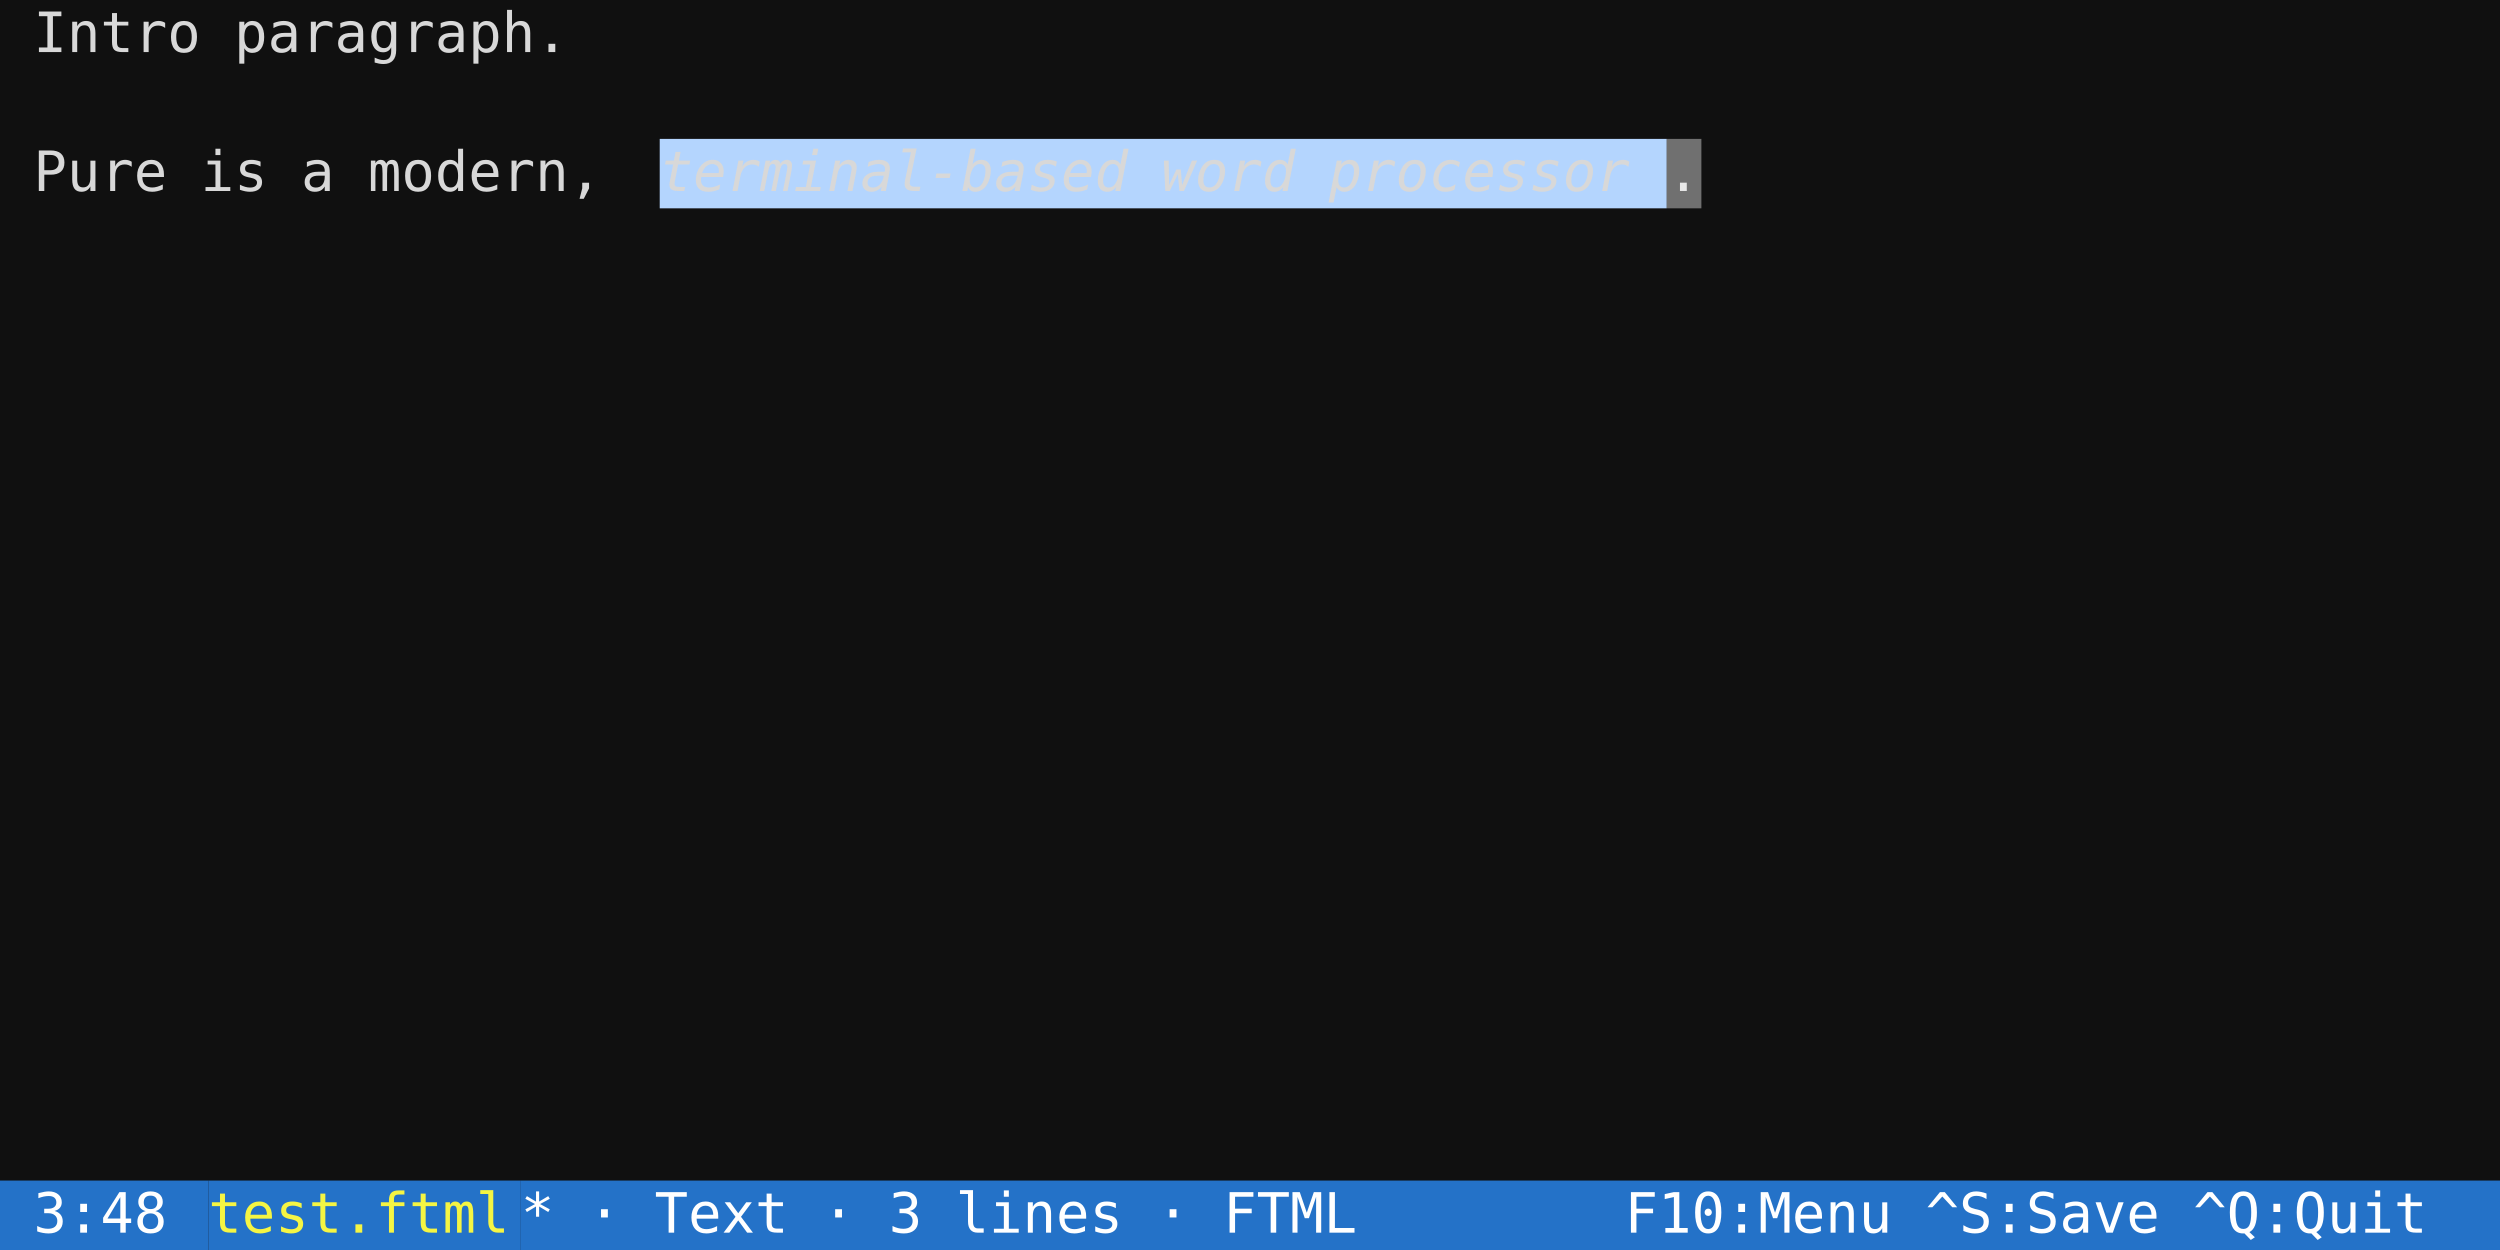
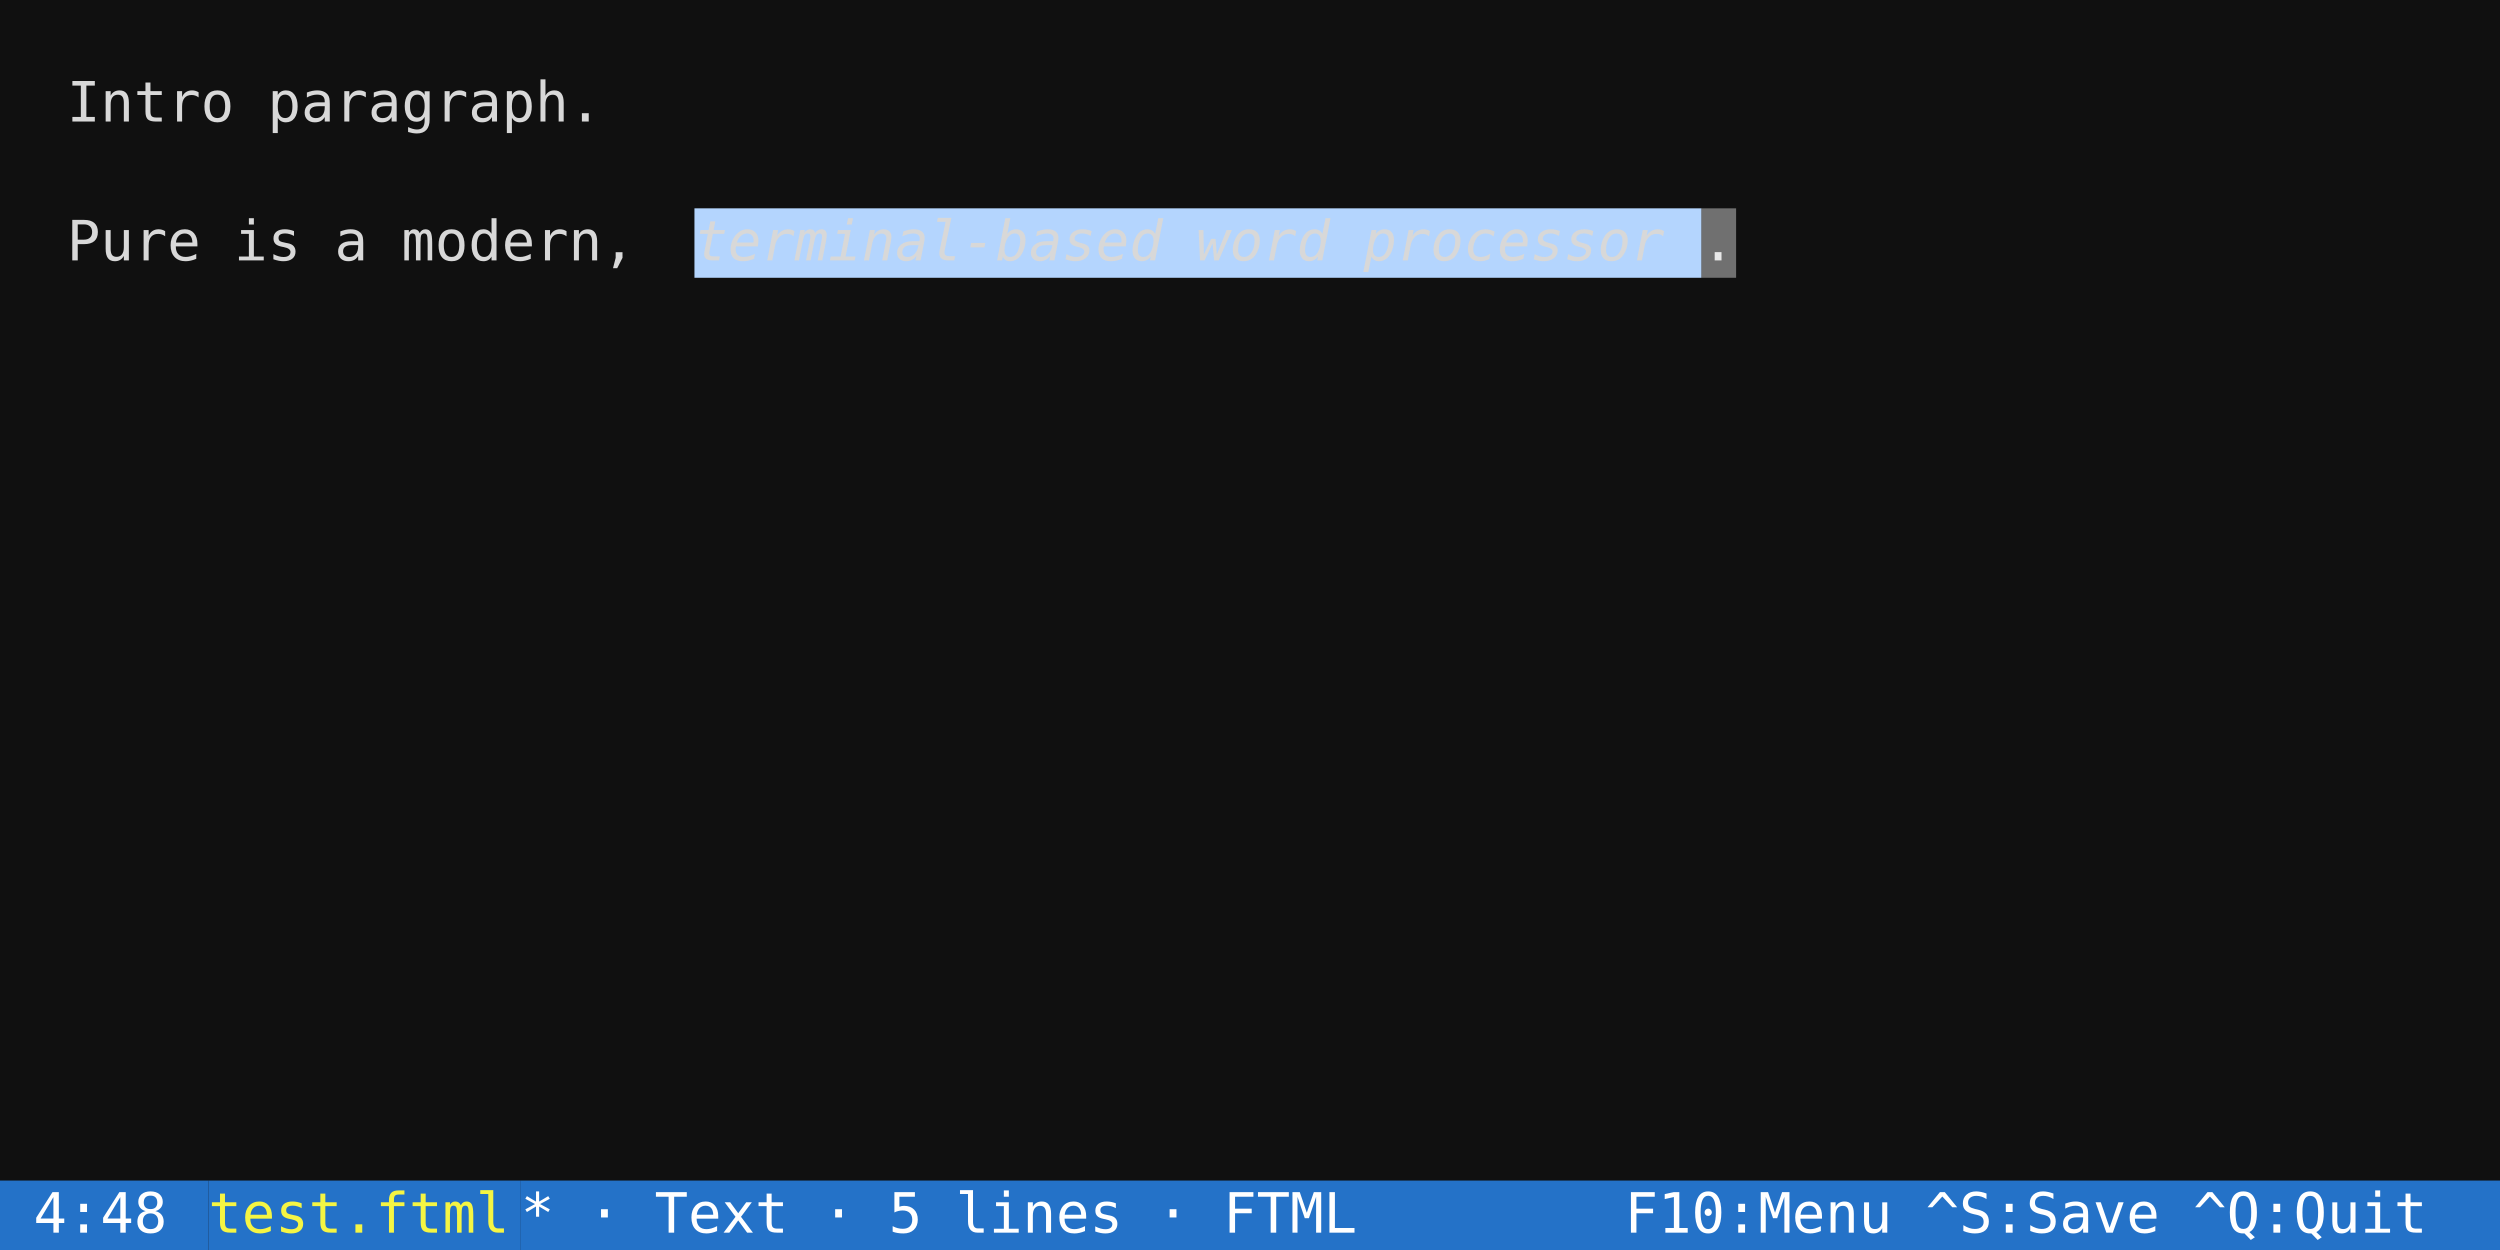
<svg xmlns="http://www.w3.org/2000/svg" width="720" height="360" viewBox="0 0 720 360" font-family="'DejaVu Sans Mono', Menlo, Consolas, monospace" font-size="16px">
  <rect width="100%" height="100%" fill="#101010" />
-   <text x="0" y="15" fill="#d8d8d8" textLength="720" lengthAdjust="spacingAndGlyphs" xml:space="preserve"> Intro paragraph.                                                       </text>
-   <text x="0" y="55" fill="#d8d8d8" textLength="190" lengthAdjust="spacingAndGlyphs" xml:space="preserve"> Pure is a modern, </text>
-   <rect x="190" y="40" width="290" height="20" fill="#b4d5fe" />
-   <text x="190" y="55" fill="#d8d8d8" textLength="290" lengthAdjust="spacingAndGlyphs" xml:space="preserve" font-style="italic">terminal-based word processor</text>
-   <text x="480" y="55" fill="#d8d8d8" textLength="240" lengthAdjust="spacingAndGlyphs" xml:space="preserve">.                       </text>
+   <text x="0" y="35" fill="#d8d8d8" textLength="720" lengthAdjust="spacingAndGlyphs" xml:space="preserve">  Intro paragraph.                                                      </text>
+   <text x="0" y="75" fill="#d8d8d8" textLength="200" lengthAdjust="spacingAndGlyphs" xml:space="preserve">  Pure is a modern, </text>
+   <rect x="200" y="60" width="290" height="20" fill="#b4d5fe" />
+   <text x="200" y="75" fill="#d8d8d8" textLength="290" lengthAdjust="spacingAndGlyphs" xml:space="preserve" font-style="italic">terminal-based word processor</text>
+   <text x="490" y="75" fill="#d8d8d8" textLength="230" lengthAdjust="spacingAndGlyphs" xml:space="preserve">.                      </text>
  <rect x="0" y="340" width="60" height="20" fill="#2472c8" />
-   <text x="0" y="355" fill="#ffffff" textLength="60" lengthAdjust="spacingAndGlyphs" xml:space="preserve"> 3:48 </text>
+   <text x="0" y="355" fill="#ffffff" textLength="60" lengthAdjust="spacingAndGlyphs" xml:space="preserve"> 4:48 </text>
  <rect x="60" y="340" width="90" height="20" fill="#2472c8" />
  <text x="60" y="355" fill="#f5f543" textLength="90" lengthAdjust="spacingAndGlyphs" xml:space="preserve">test.ftml</text>
  <rect x="150" y="340" width="570" height="20" fill="#2472c8" />
-   <text x="150" y="355" fill="#ffffff" textLength="570" lengthAdjust="spacingAndGlyphs" xml:space="preserve">* · Text · 3 lines · FTML        F10:Menu ^S:Save ^Q:Quit</text>
-   <rect x="480" y="40" width="10" height="20" fill="#ffffff" fill-opacity="0.4" />
+   <text x="150" y="355" fill="#ffffff" textLength="570" lengthAdjust="spacingAndGlyphs" xml:space="preserve">* · Text · 5 lines · FTML        F10:Menu ^S:Save ^Q:Quit</text>
+   <rect x="490" y="60" width="10" height="20" fill="#ffffff" fill-opacity="0.4" />
</svg>
